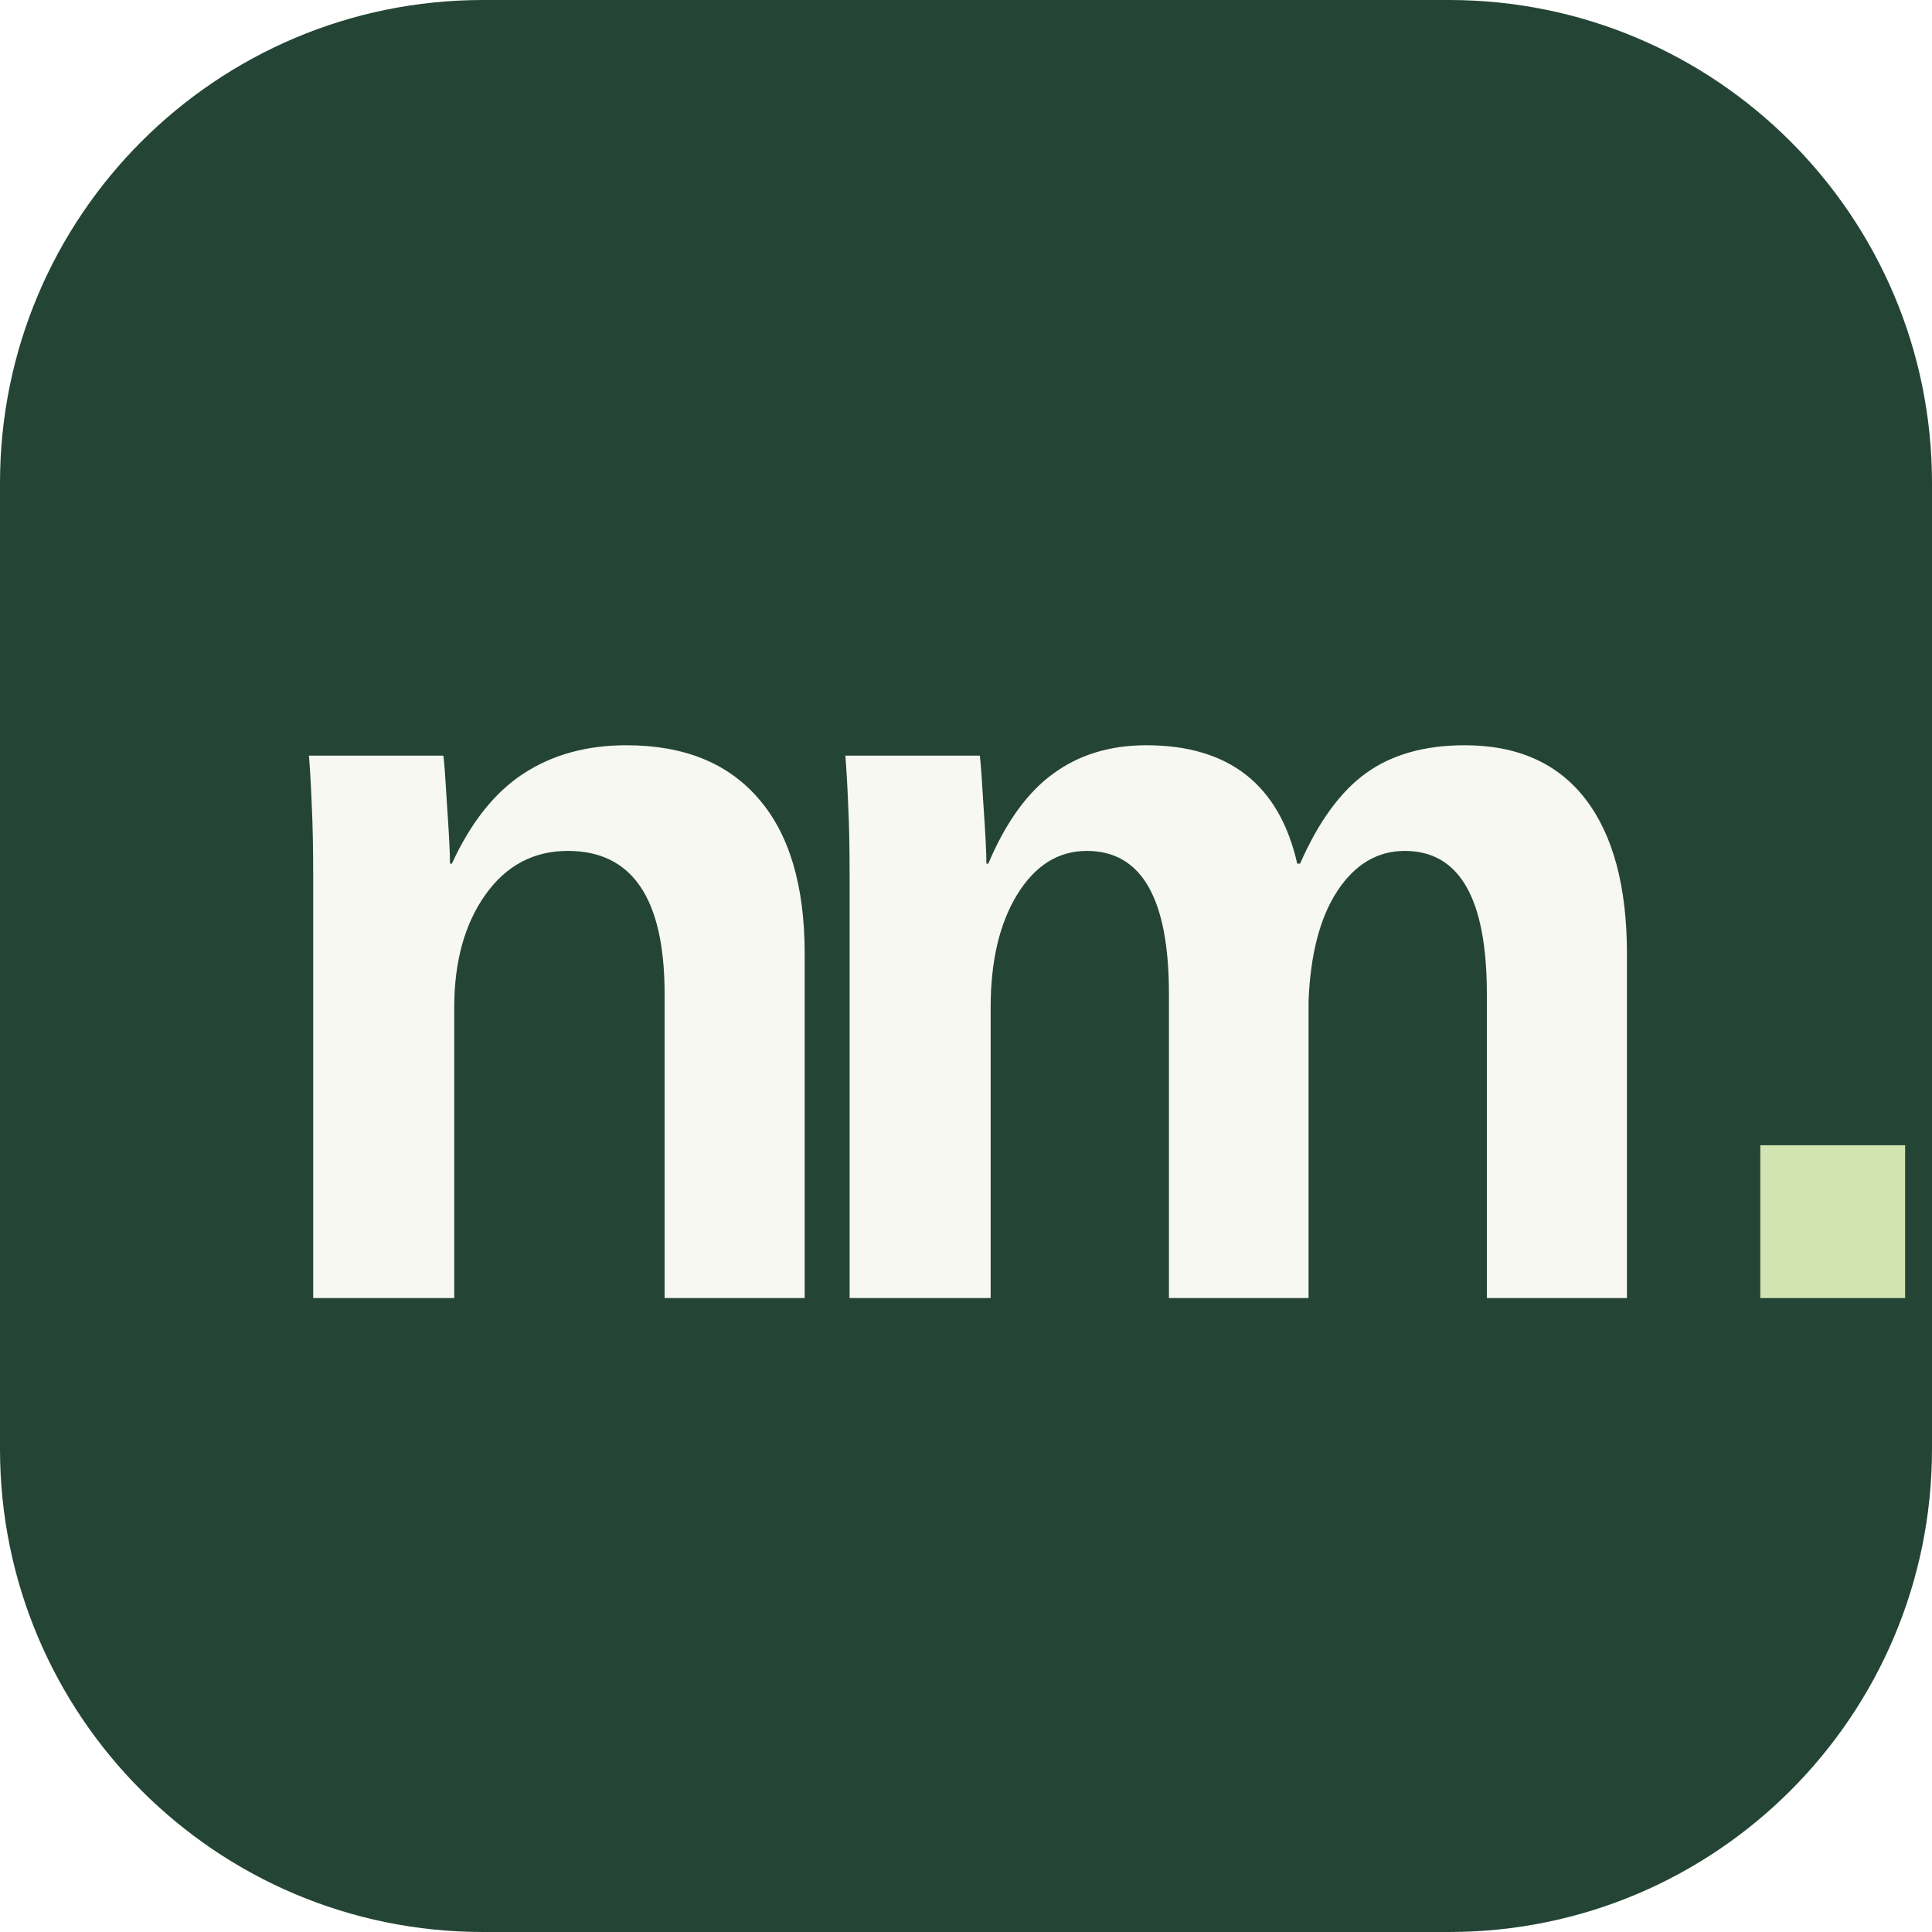
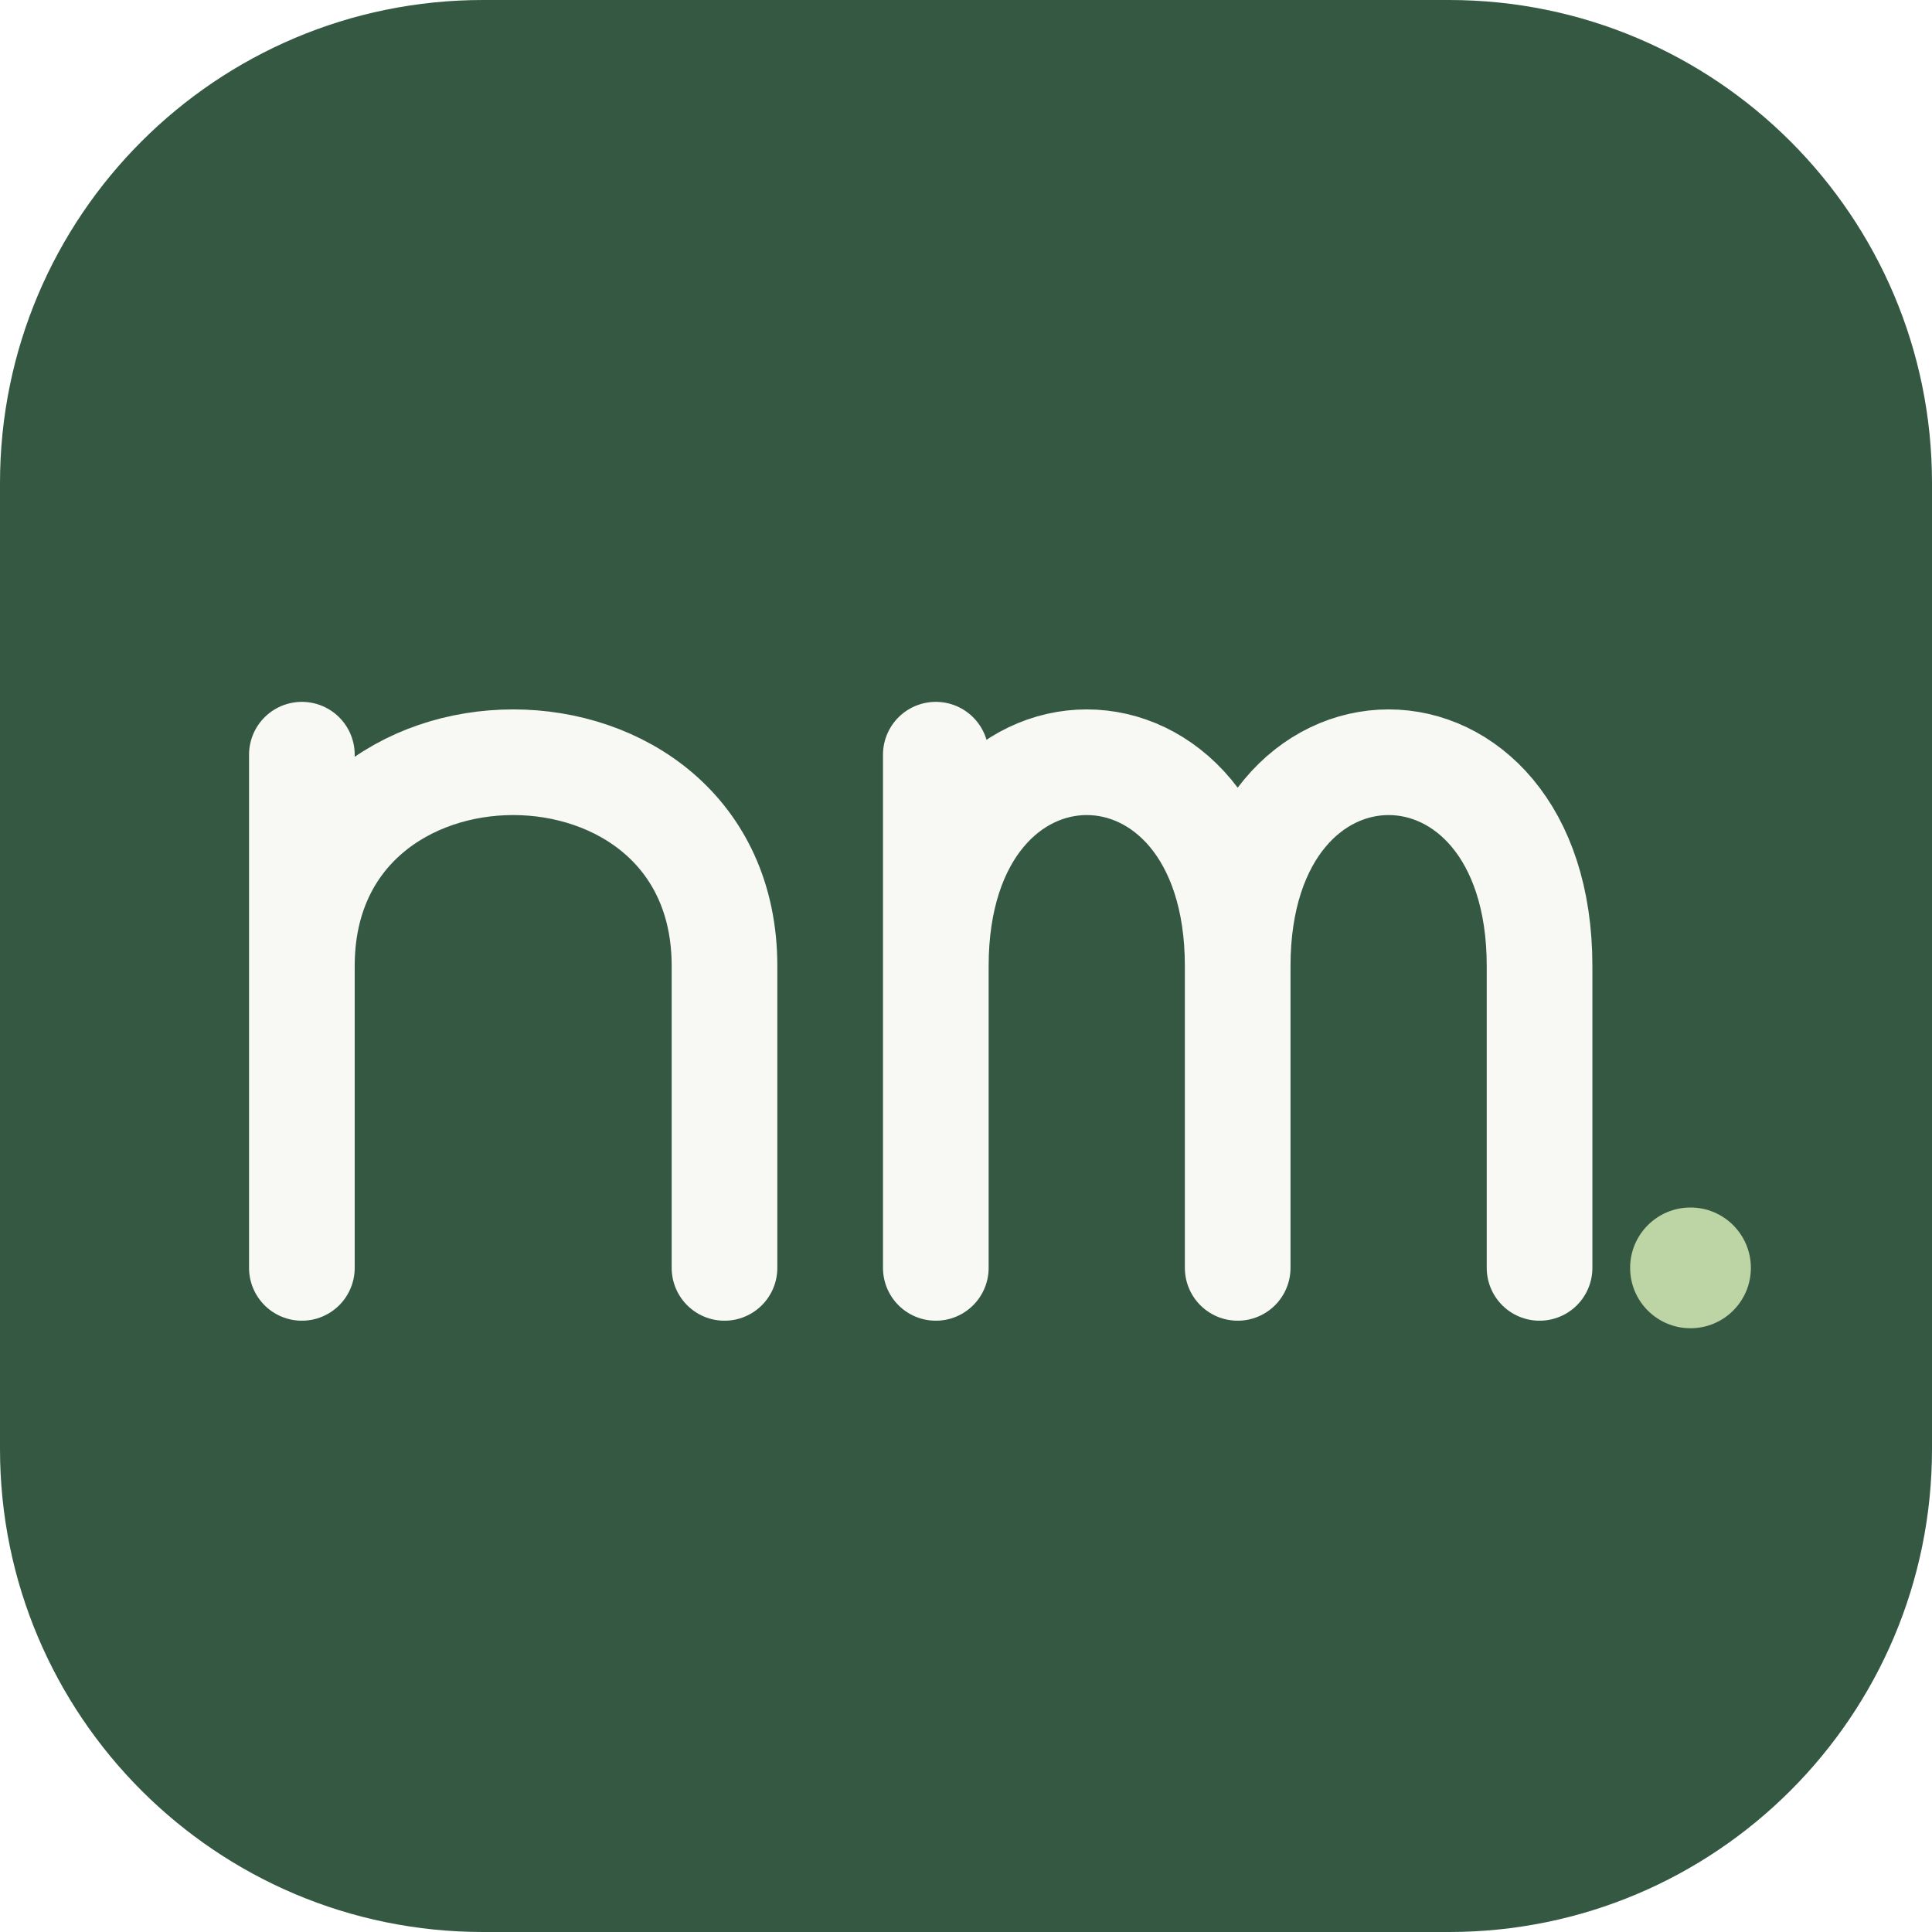
<svg xmlns="http://www.w3.org/2000/svg" viewBox="0 0 64 64">
-   <rect width="64" height="64" rx="16" fill="#244536" />
-   <text x="8" y="43" font-family="Arial,sans-serif" font-size="34" font-weight="700" letter-spacing="-3" fill="#f8f8f2">nm<tspan fill="#d2e4b1">.</tspan>
-   </text>
+   <rect width="64" height="64" rx="16" fill="#355843" />
+   <path d="M10 42V25m0 7c0-9 14-9 14 0v10m7 0V25m0 7c0-9 10-9 10 0v10m0-10c0-9 10-9 10 0v10" fill="none" stroke="#f8f9f4" stroke-width="3.5" stroke-linecap="round" />
+   <circle cx="56" cy="42" r="2" fill="#bdd4a4" />
</svg>
